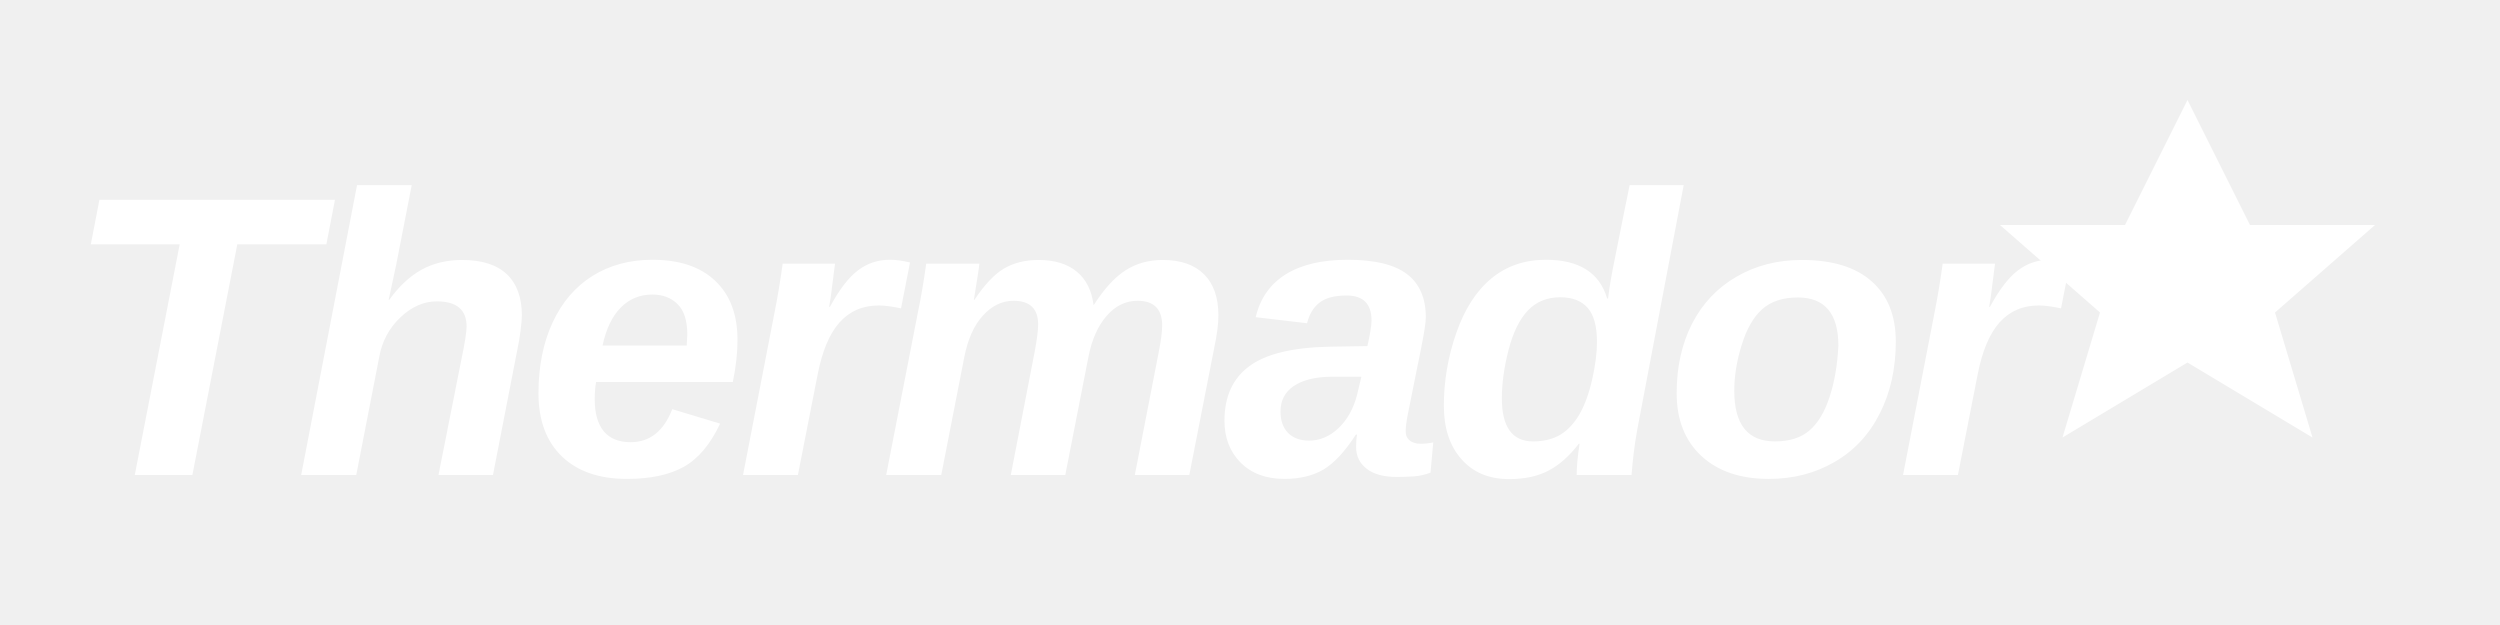
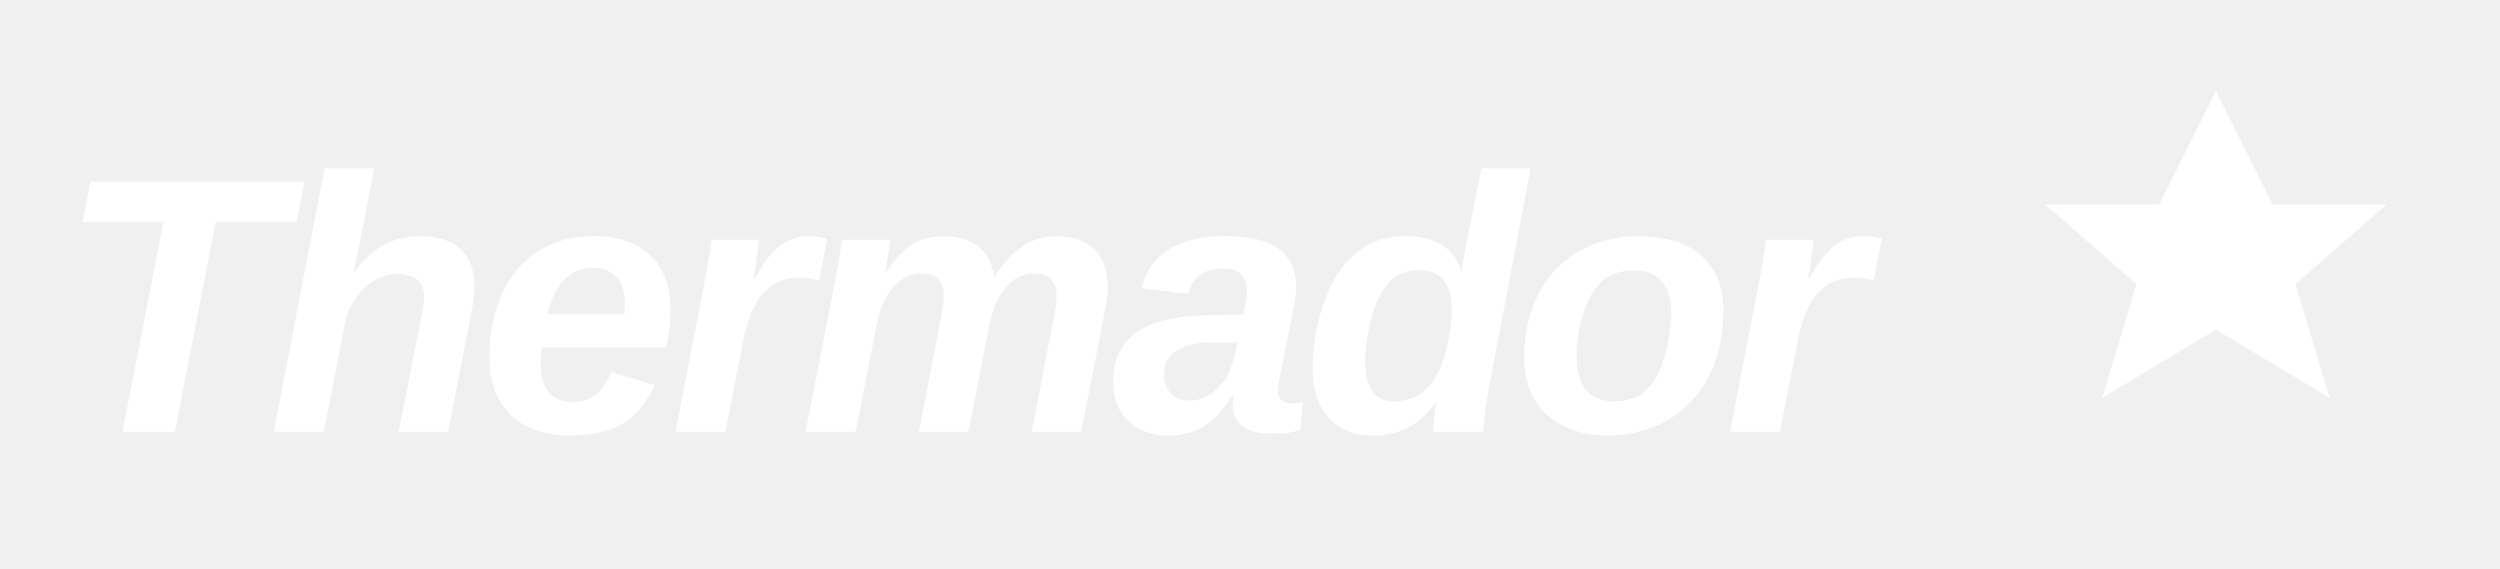
- <svg xmlns="http://www.w3.org/2000/svg" viewBox="0 0 200 50">
+ <svg xmlns="http://www.w3.org/2000/svg" viewBox="0 0 220 50">
  <style>
    .logo-text { font-family: 'Arial Black', Arial, sans-serif; font-weight: 900; font-style: italic; }
  </style>
  <text x="5" y="38" class="logo-text" font-size="32" fill="#FFFFFF" letter-spacing="-1">Thermador</text>
-   <polygon points="175,8 180,18 190,18 182,25 185,35 175,29 165,35 168,25 160,18 170,18" fill="#FFFFFF" />
+   <polygon points="195,8 200,18 210,18 202,25 205,35 195,29 185,35 188,25 180,18 190,18" fill="#FFFFFF" />
</svg>
